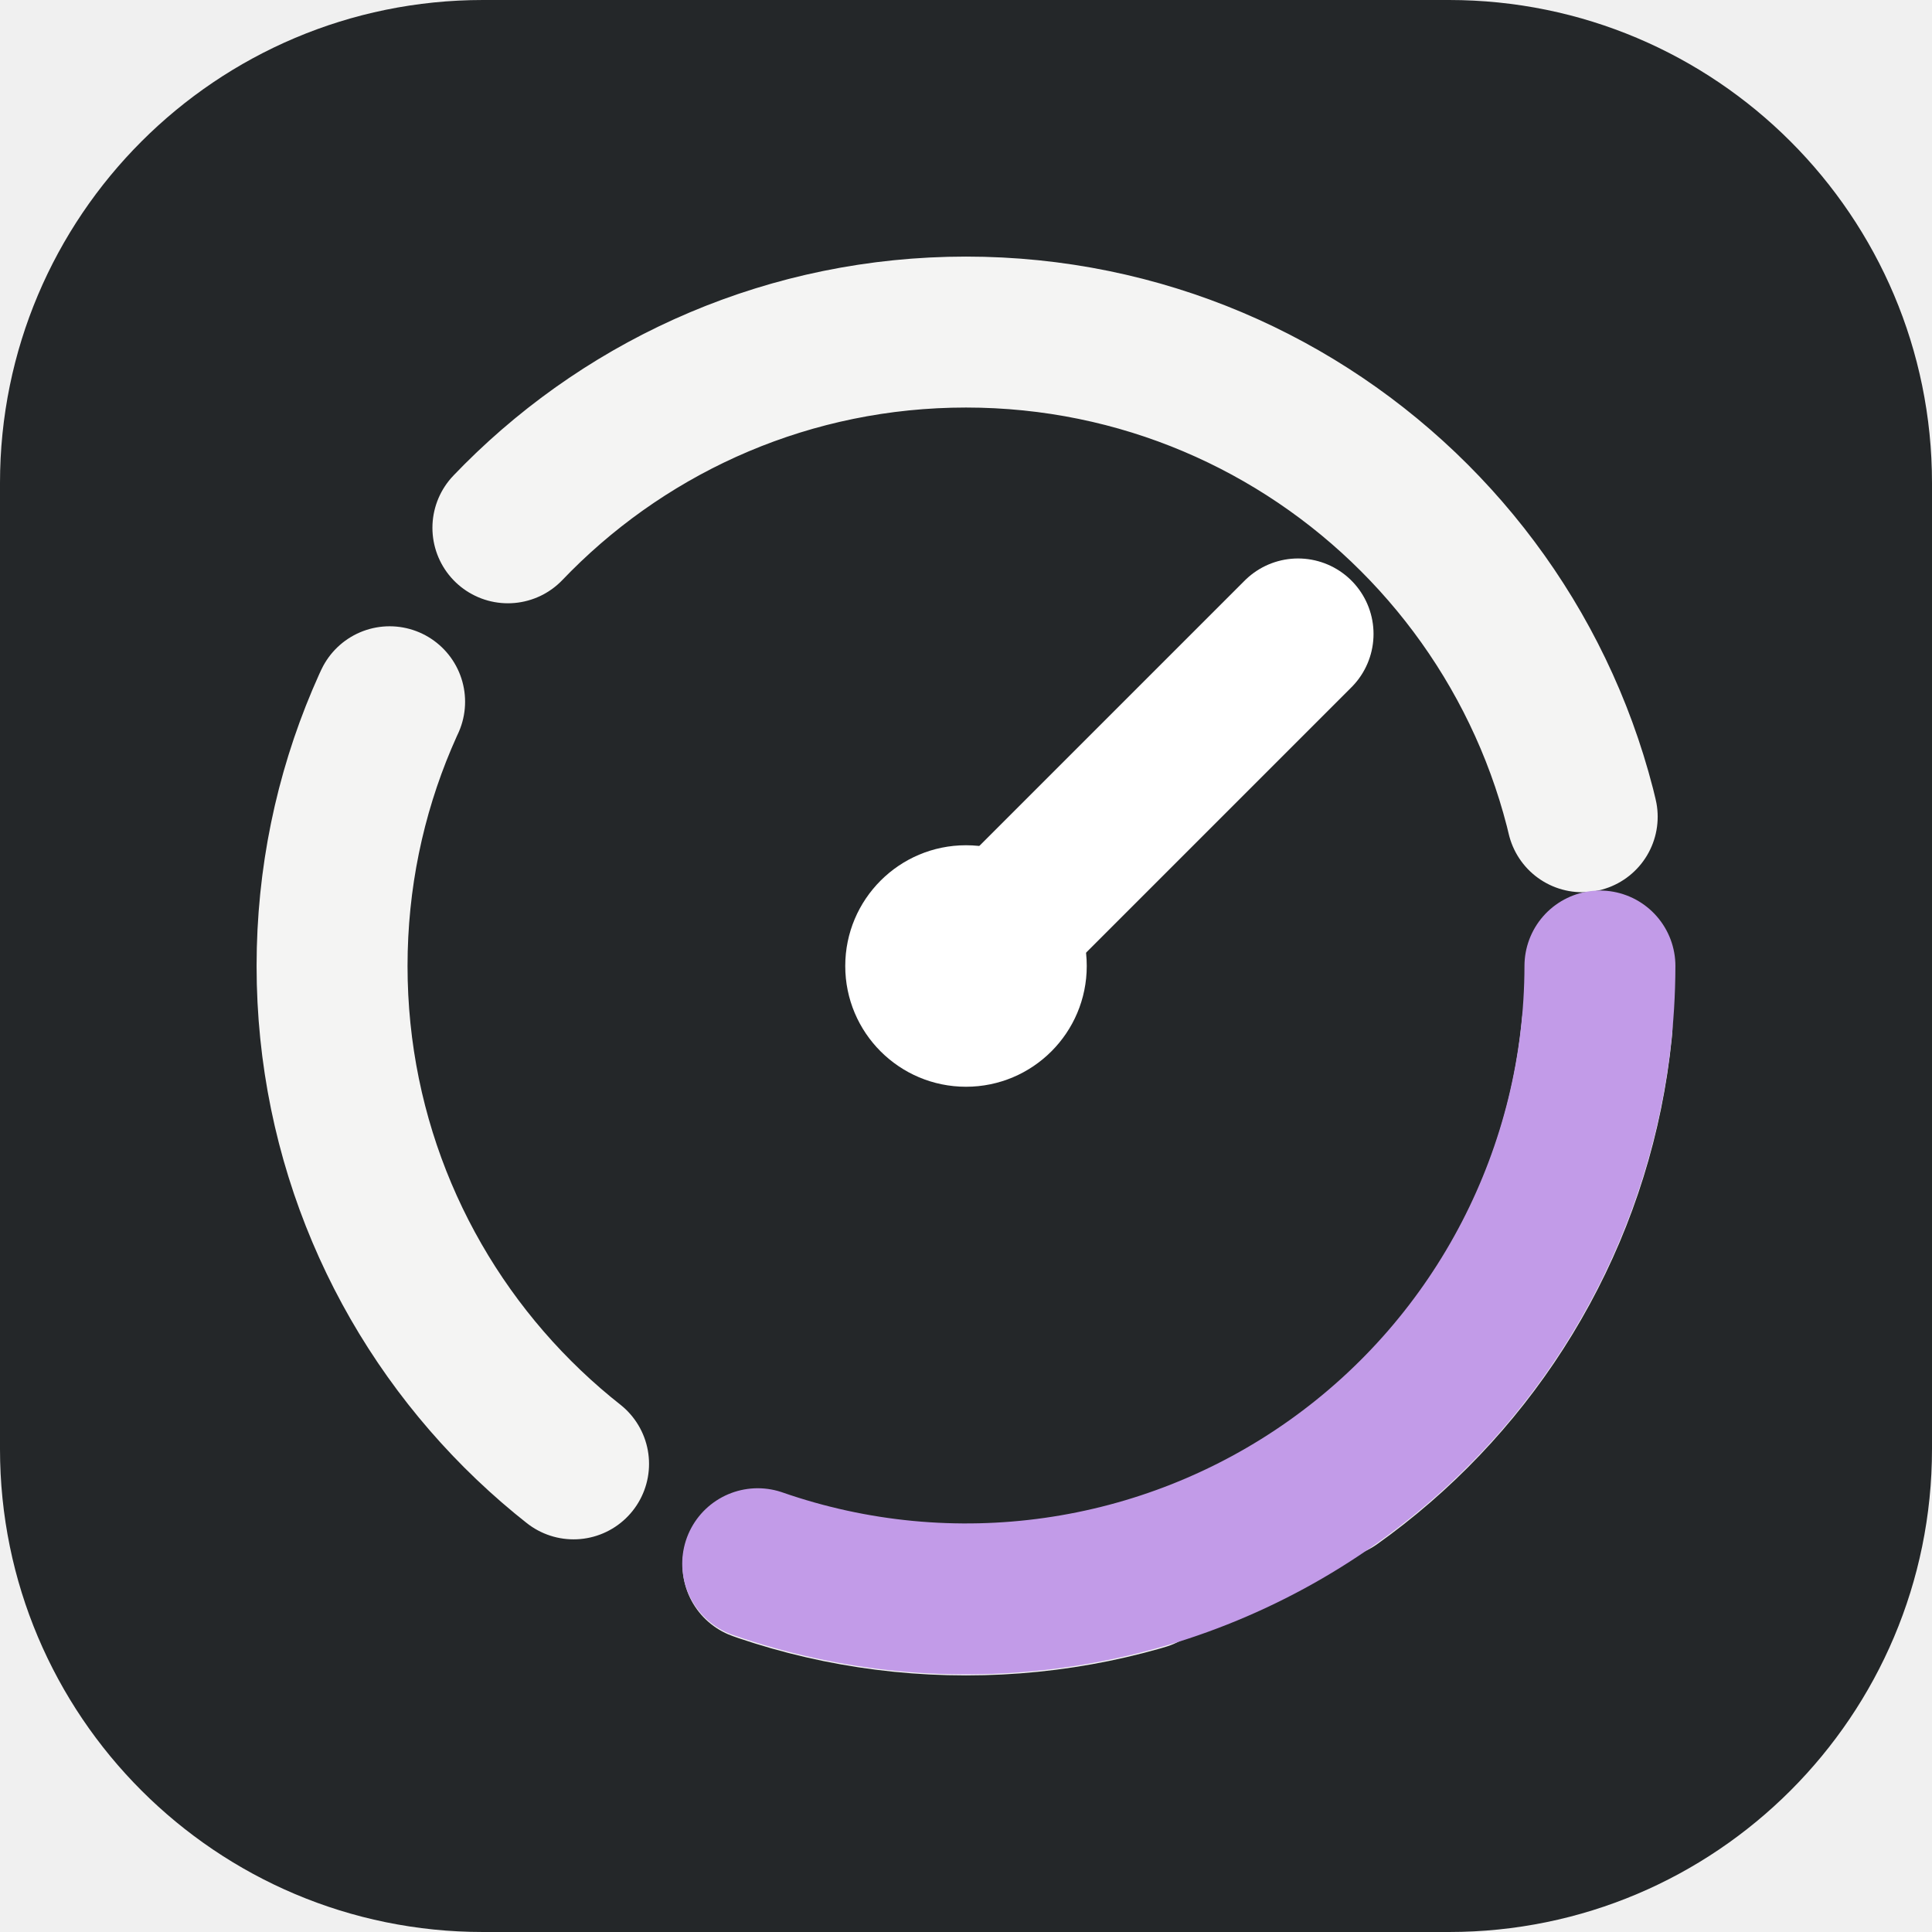
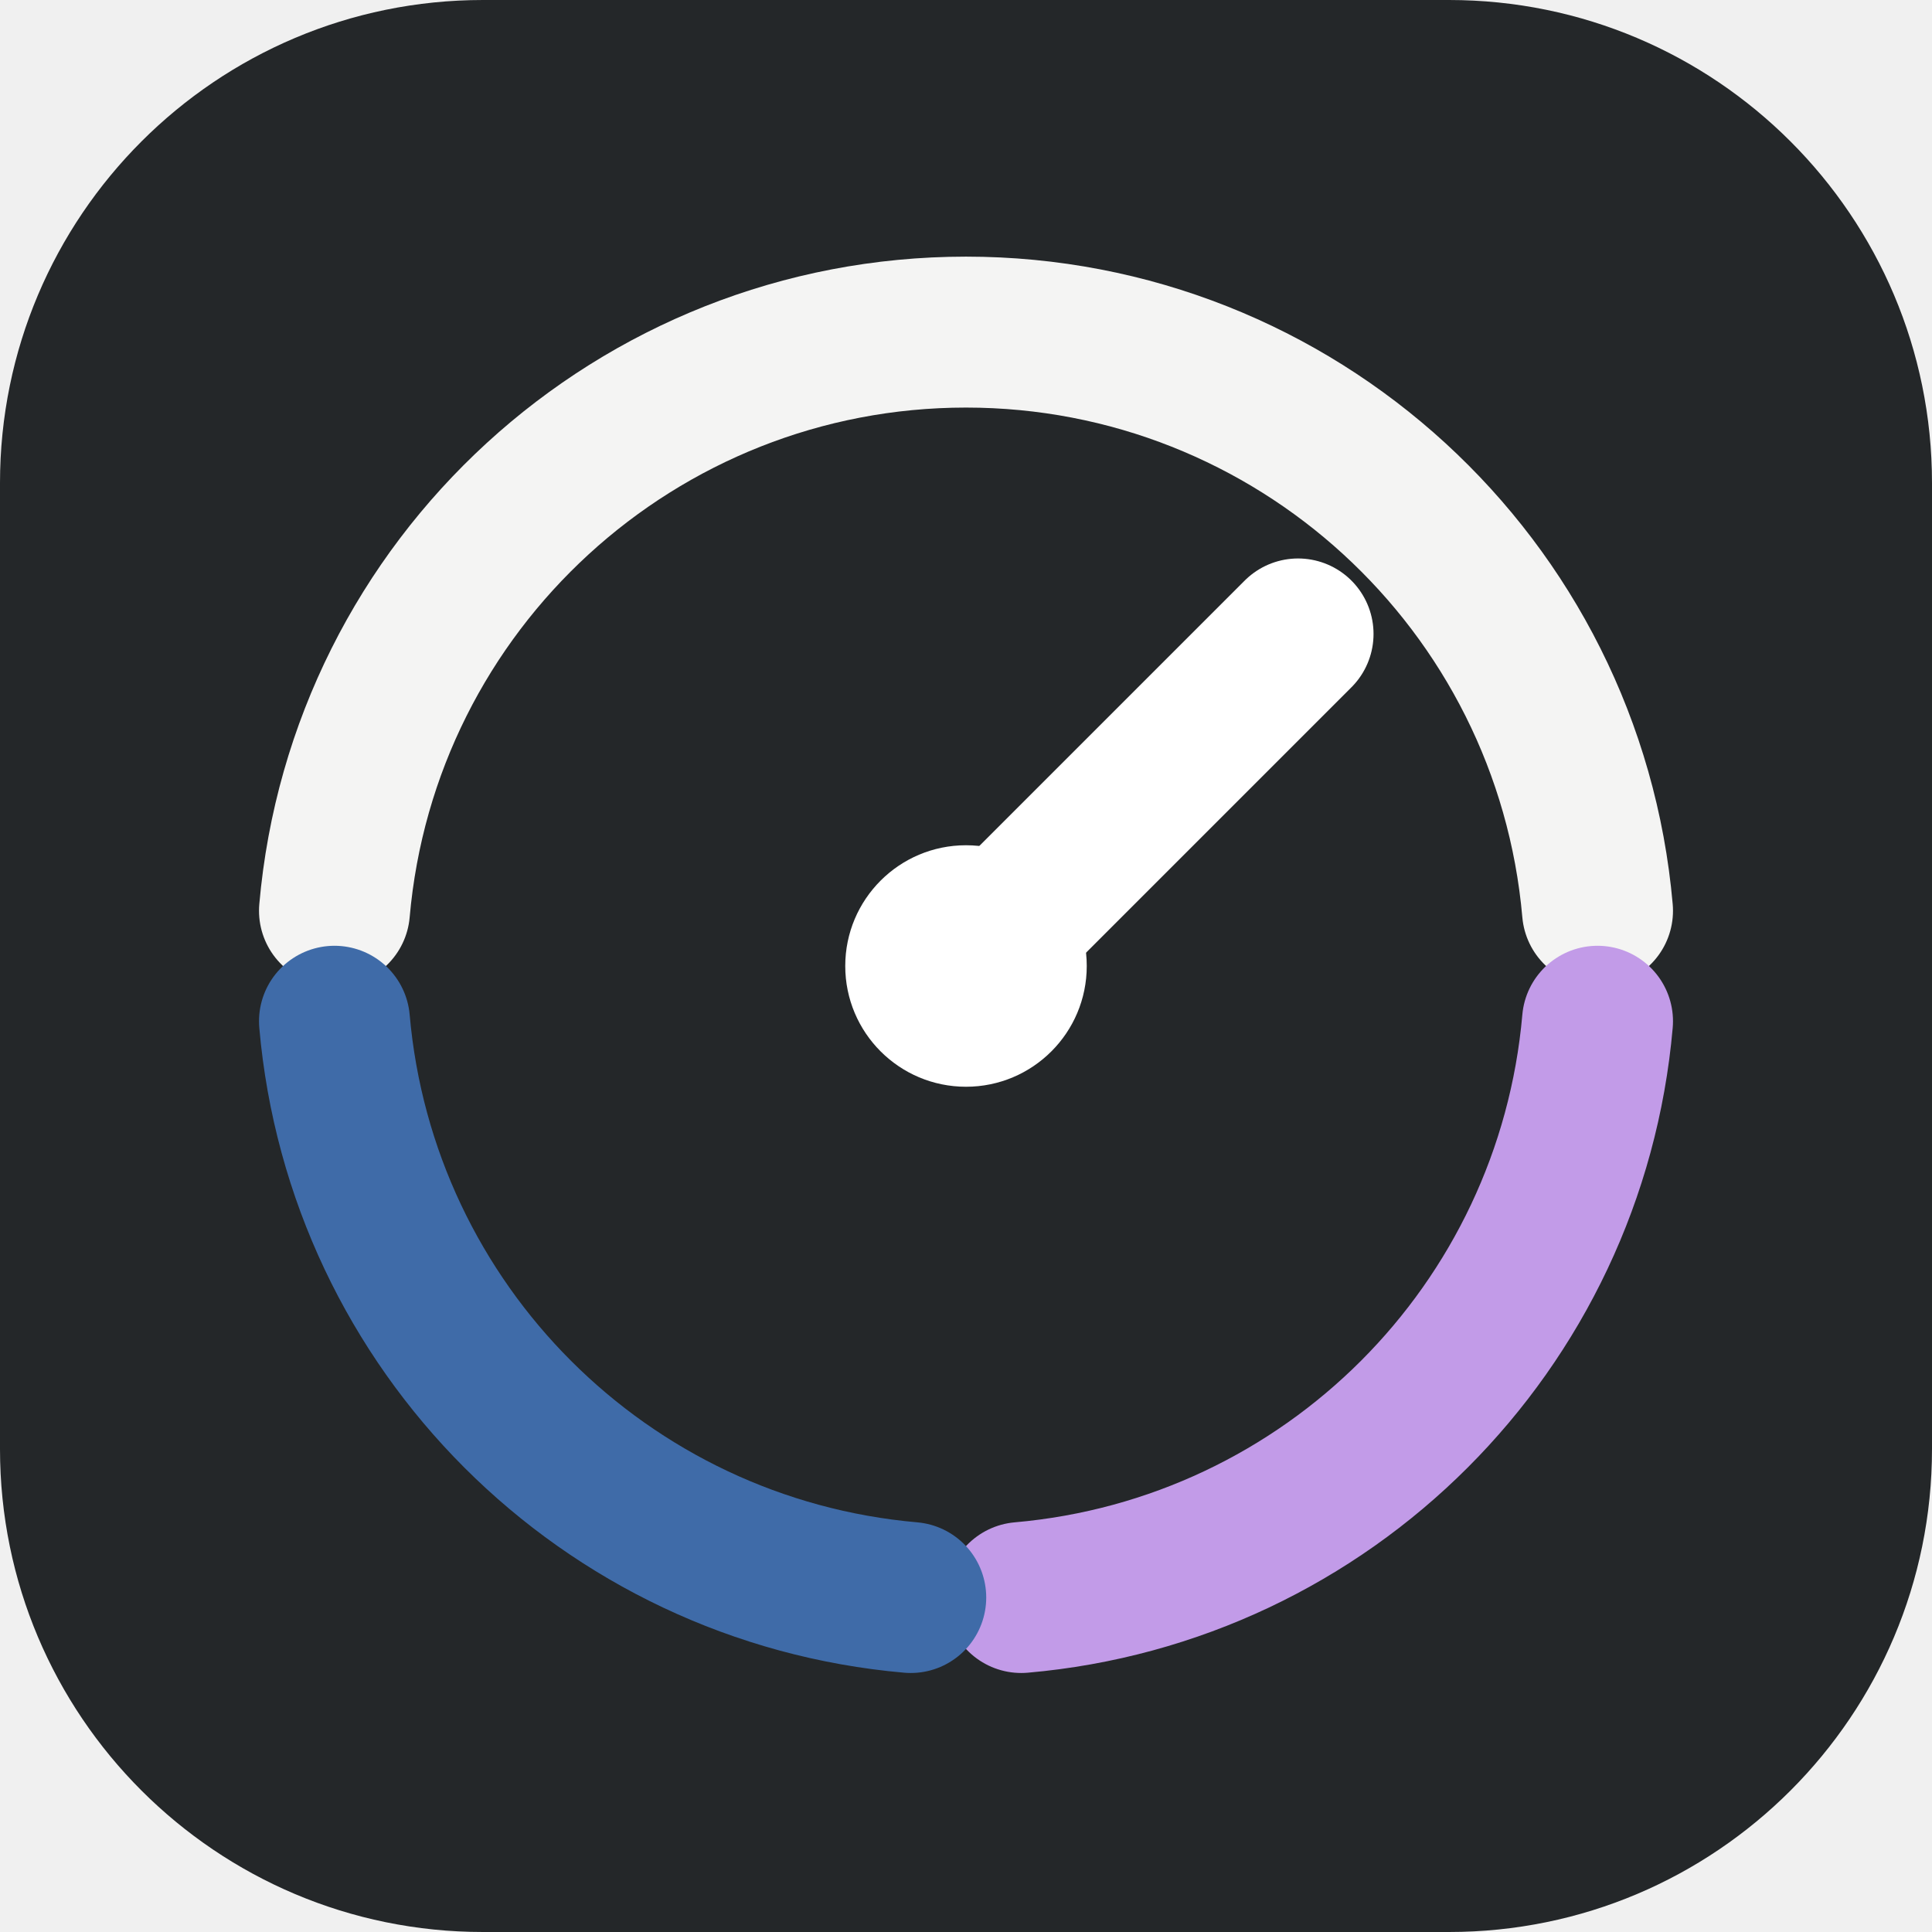
<svg xmlns="http://www.w3.org/2000/svg" viewBox="0 0 64 64" role="img" aria-label="dsh-timespan">
  <rect width="64" height="64" rx="16" fill="#242729" />
-   <circle cx="32" cy="32" r="21" fill="none" stroke="#f4f4f3" stroke-width="5" stroke-linecap="round" stroke-dasharray="28 7 18 7 13 7" transform="rotate(-90 32 32)" />
-   <path d="M53 32 A21 21 0 0 1 25.1 51.8" fill="none" stroke="#C29BE8" stroke-width="5" stroke-linecap="round" />
+   <path d="M11.08 30.17 A21 21 0 0 1 52.92 30.17" fill="none" stroke="#f4f4f3" stroke-width="5" stroke-linecap="round" />
+   <path d="M52.92 33.83 A21 21 0 0 1 33.83 52.92" fill="none" stroke="#C29BE8" stroke-width="5" stroke-linecap="round" />
+   <path d="M30.17 52.92 A21 21 0 0 1 11.08 33.83" fill="none" stroke="#3f6ba8" stroke-width="5" stroke-linecap="round" />
  <path d="M32 32 43 21" fill="none" stroke="#ffffff" stroke-width="5" stroke-linecap="round" />
  <circle cx="32" cy="32" r="4" fill="#ffffff" />
</svg>
